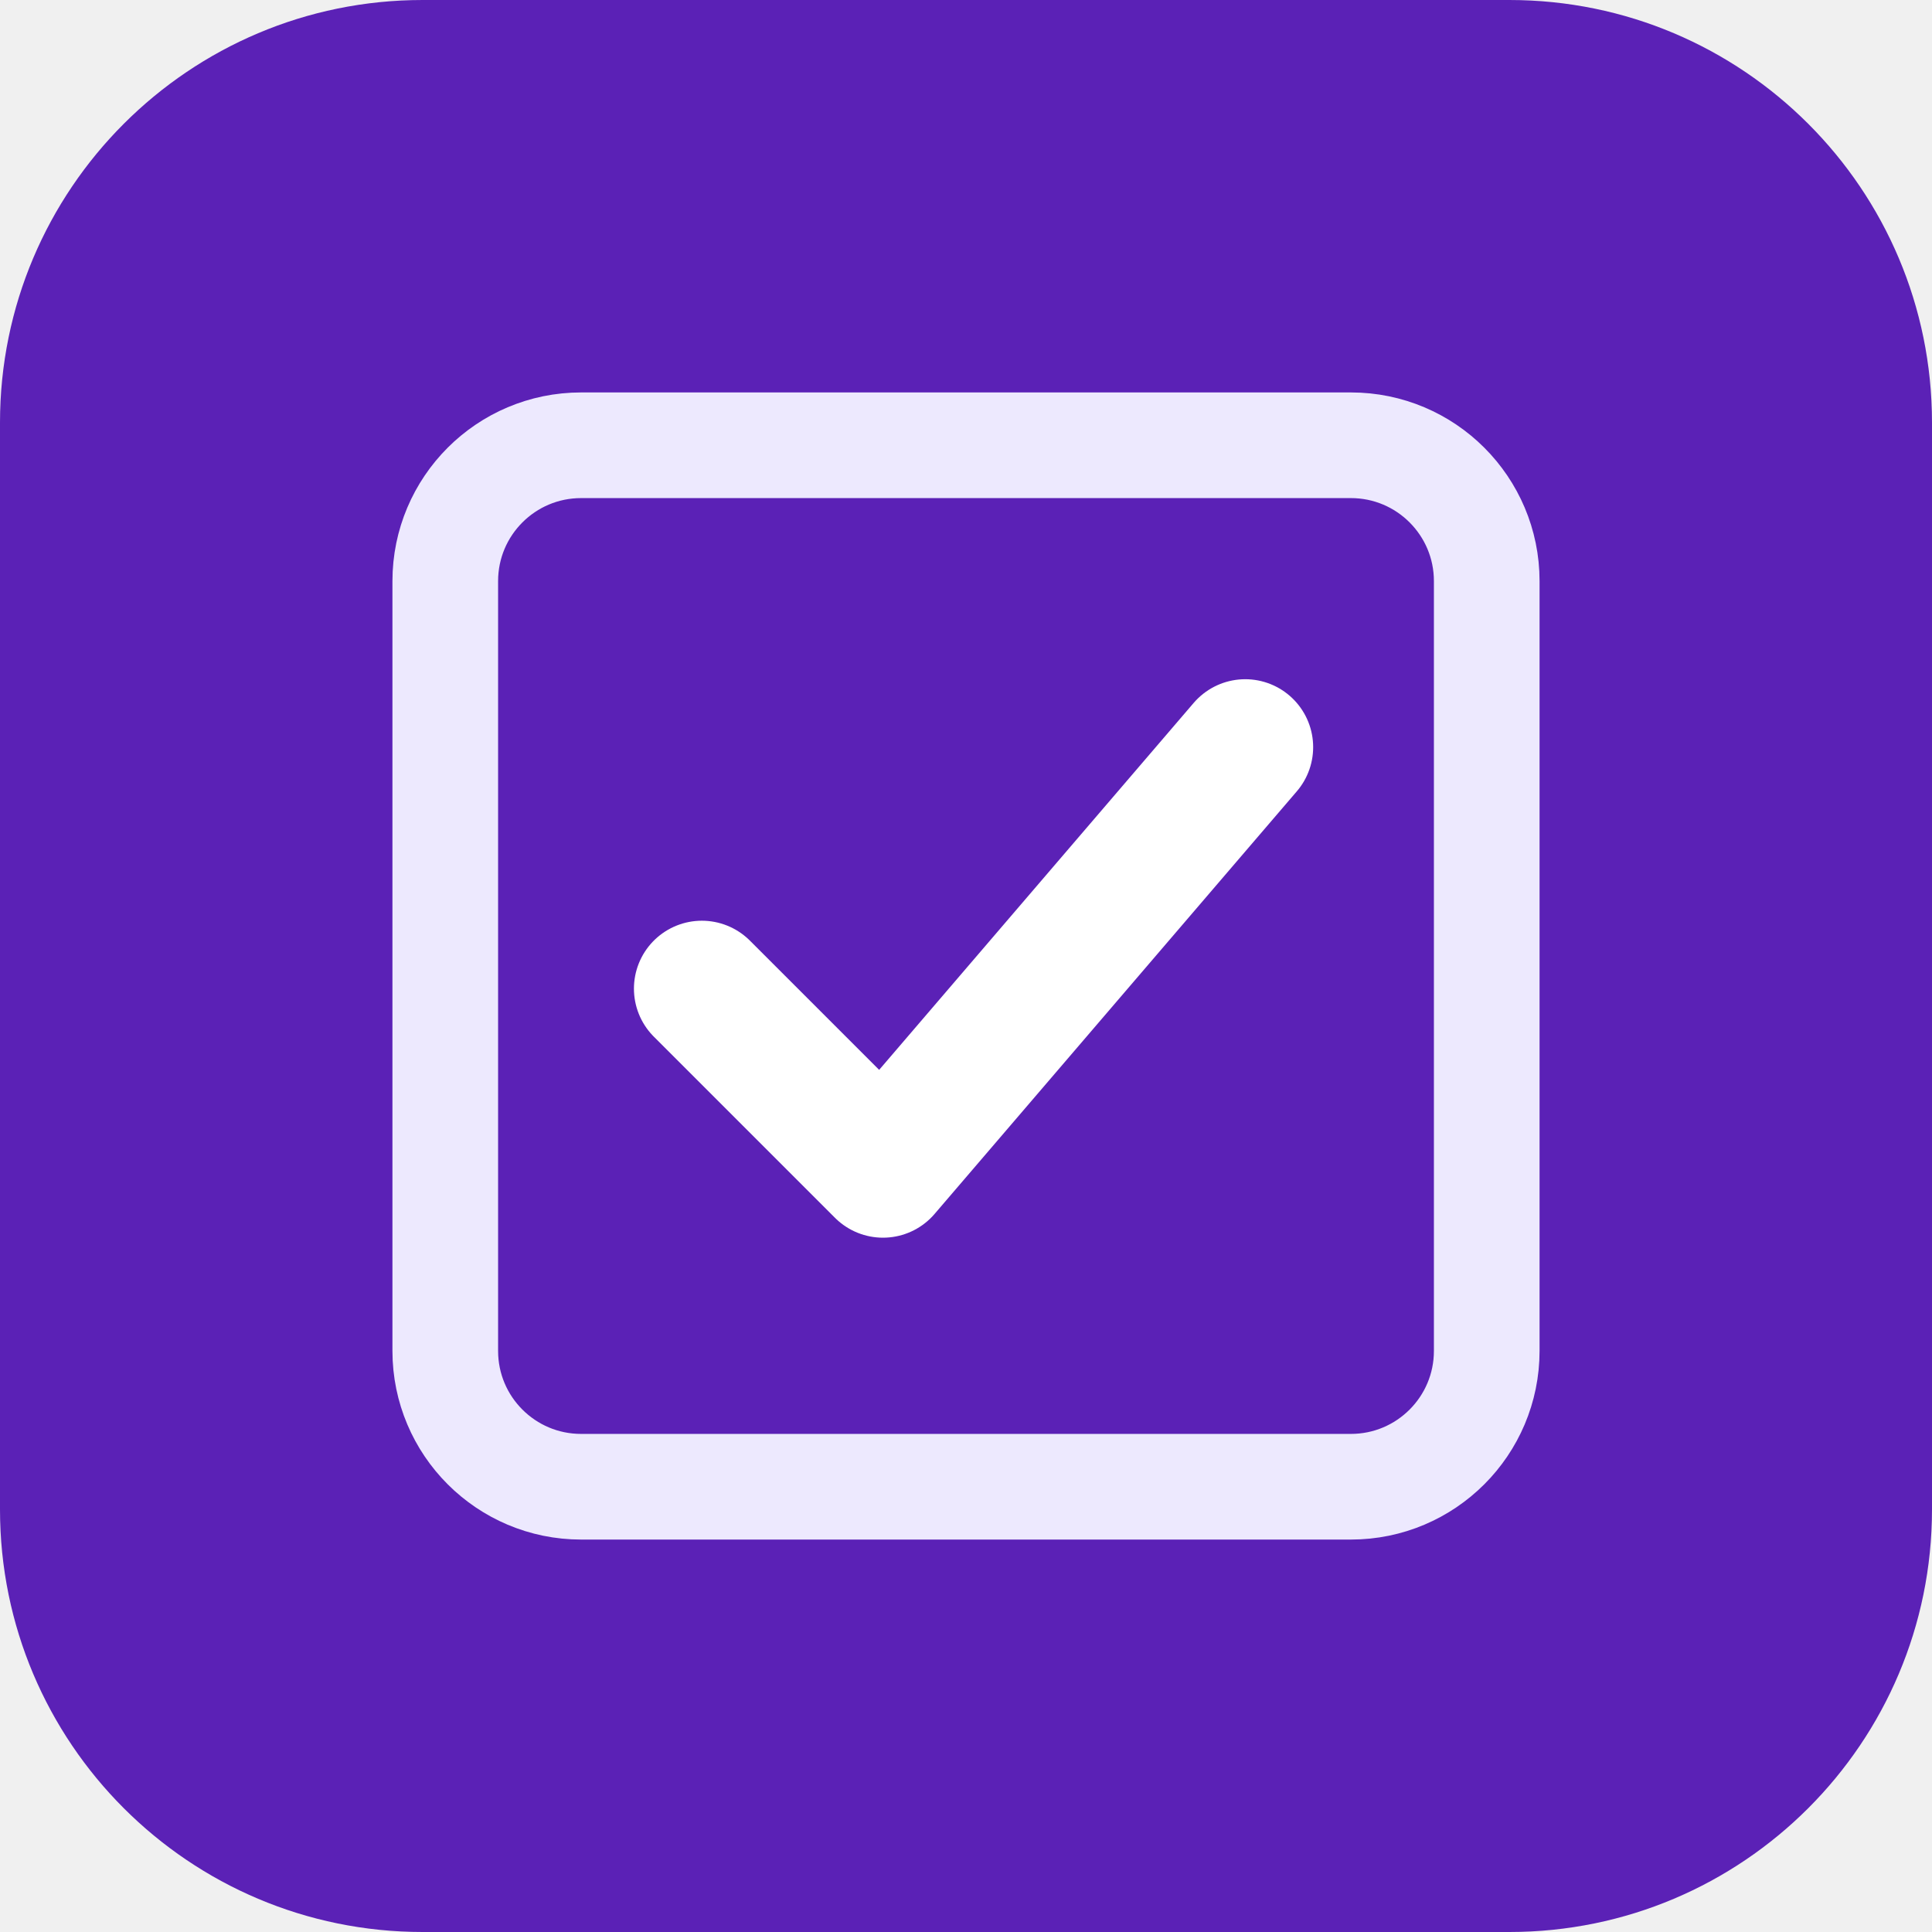
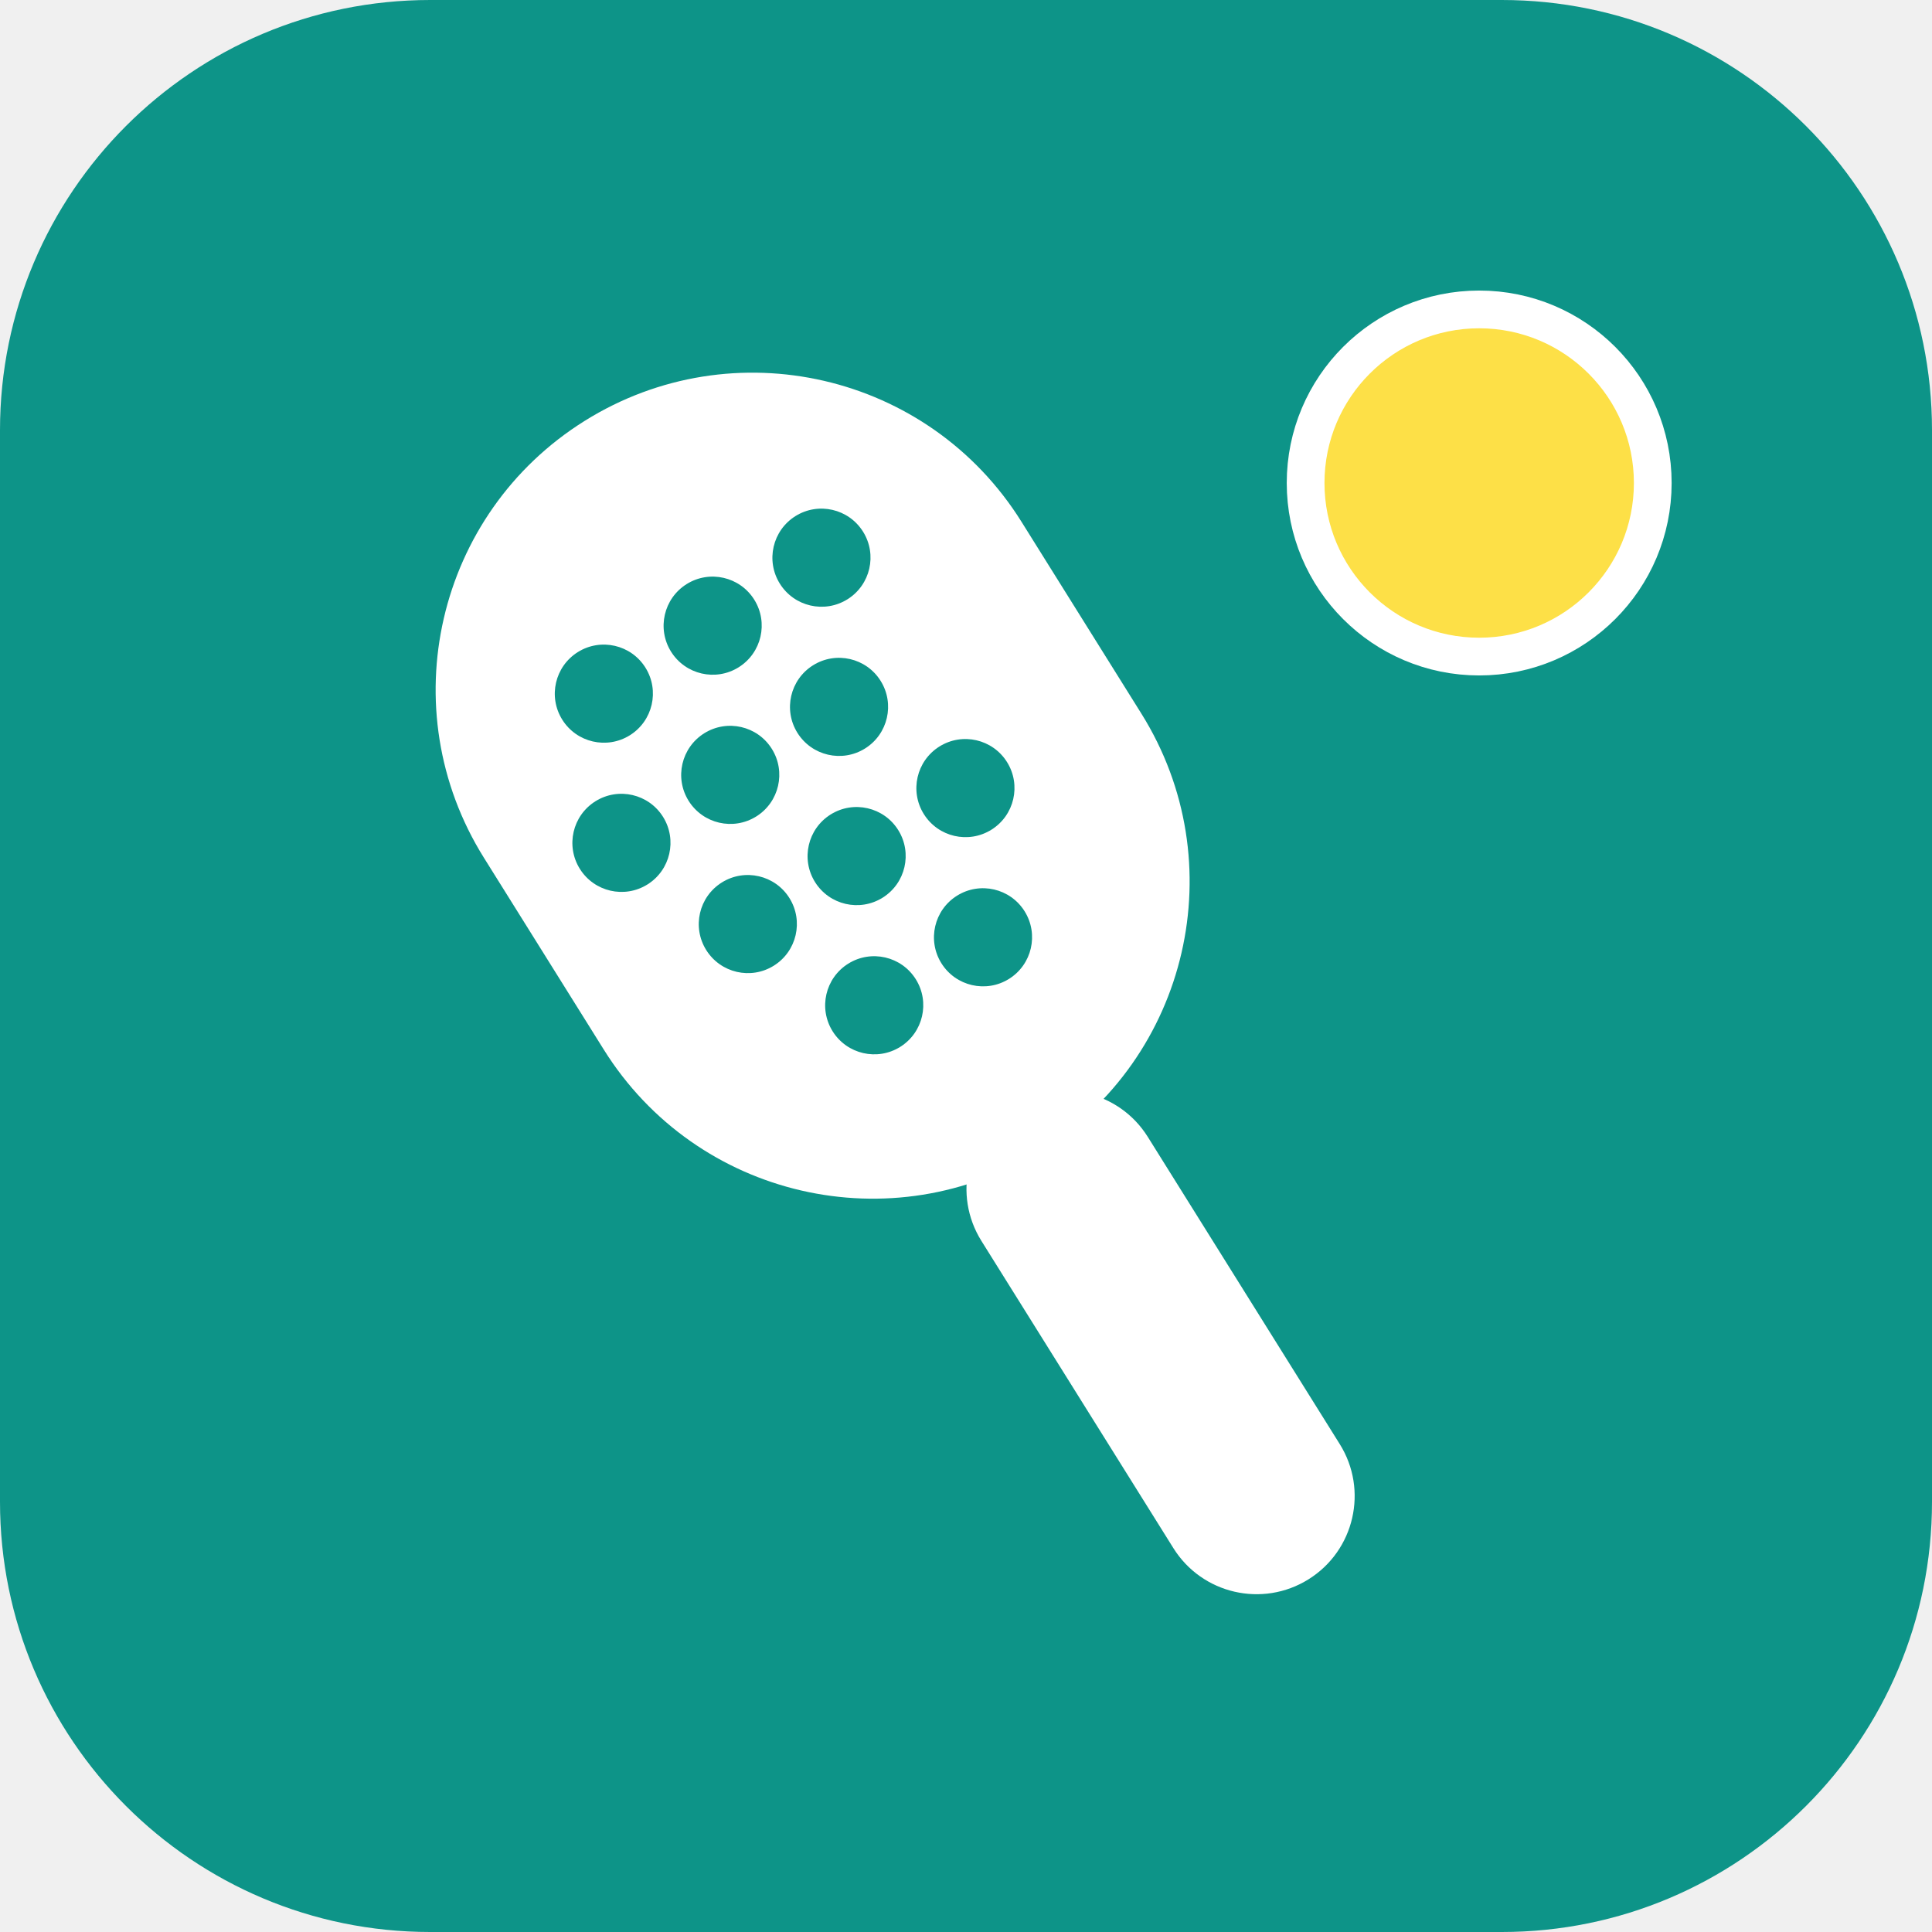
- <svg xmlns="http://www.w3.org/2000/svg" viewBox="0 0 512 512" role="img" aria-label="9pick">
-   <rect width="512" height="512" rx="112" fill="#5b21b6" />
-   <rect x="118" y="118" width="276" height="276" rx="36" fill="none" stroke="#ede9fe" stroke-width="28" />
-   <path d="M186 262 l48 48 96-112" fill="none" stroke="#ffffff" stroke-width="36" stroke-linecap="round" stroke-linejoin="round" />
+ <svg xmlns="http://www.w3.org/2000/svg" width="512" height="512" viewBox="0 0 512 512">
+   <rect width="512" height="512" rx="114" fill="#0D9488" />
+   <g transform="rotate(-32 248 268)">
+     <rect x="168" y="86" width="168" height="228" rx="84" fill="#fff" />
+     <g fill="#0D9488">
+       <circle cx="218" cy="150" r="13" />
+       <circle cx="252" cy="150" r="13" />
+       <circle cx="286" cy="150" r="13" />
+       <circle cx="201" cy="186" r="13" />
+       <circle cx="235" cy="186" r="13" />
+       <circle cx="269" cy="186" r="13" />
+       <circle cx="218" cy="222" r="13" />
+       <circle cx="252" cy="222" r="13" />
+       <circle cx="286" cy="222" r="13" />
+       <circle cx="235" cy="258" r="13" />
+       <circle cx="269" cy="258" r="13" />
+     </g>
+     <rect x="226" y="300" width="52" height="148" rx="26" fill="#fff" />
+   </g>
+   <circle cx="392" cy="128" r="46" fill="#FDE047" />
+   <circle cx="392" cy="128" r="46" fill="none" stroke="#fff" stroke-width="10" />
</svg>
